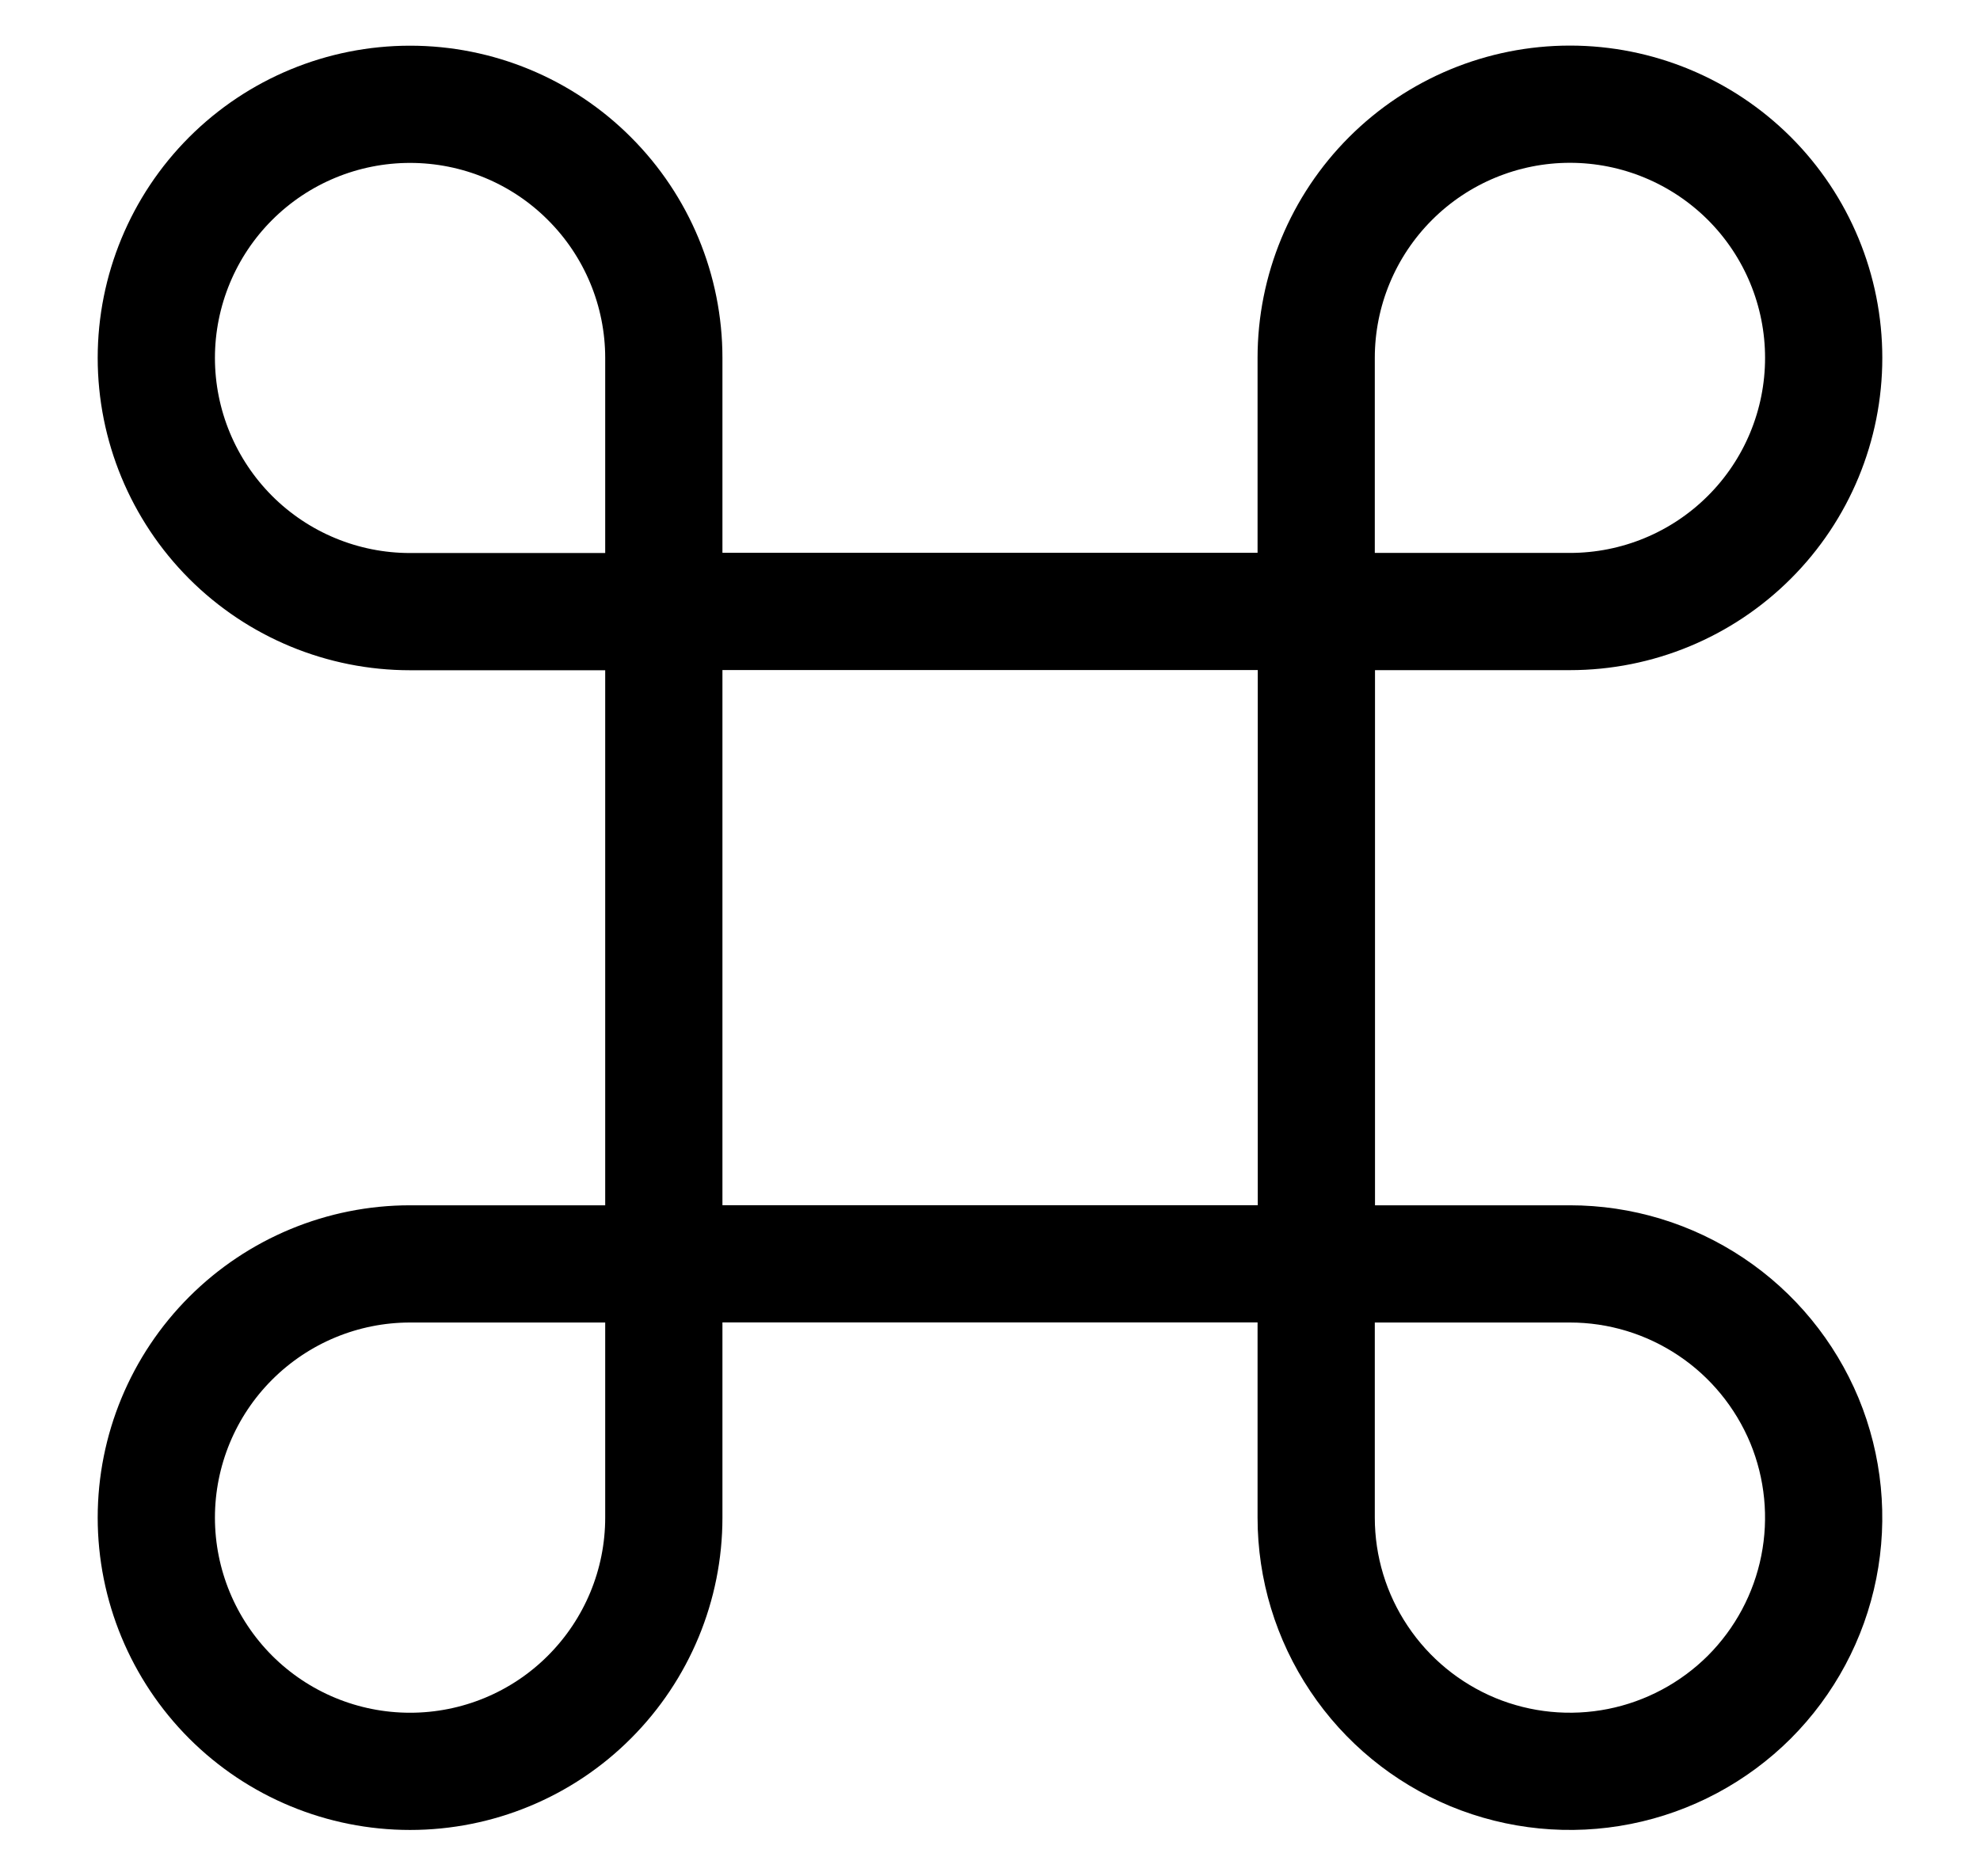
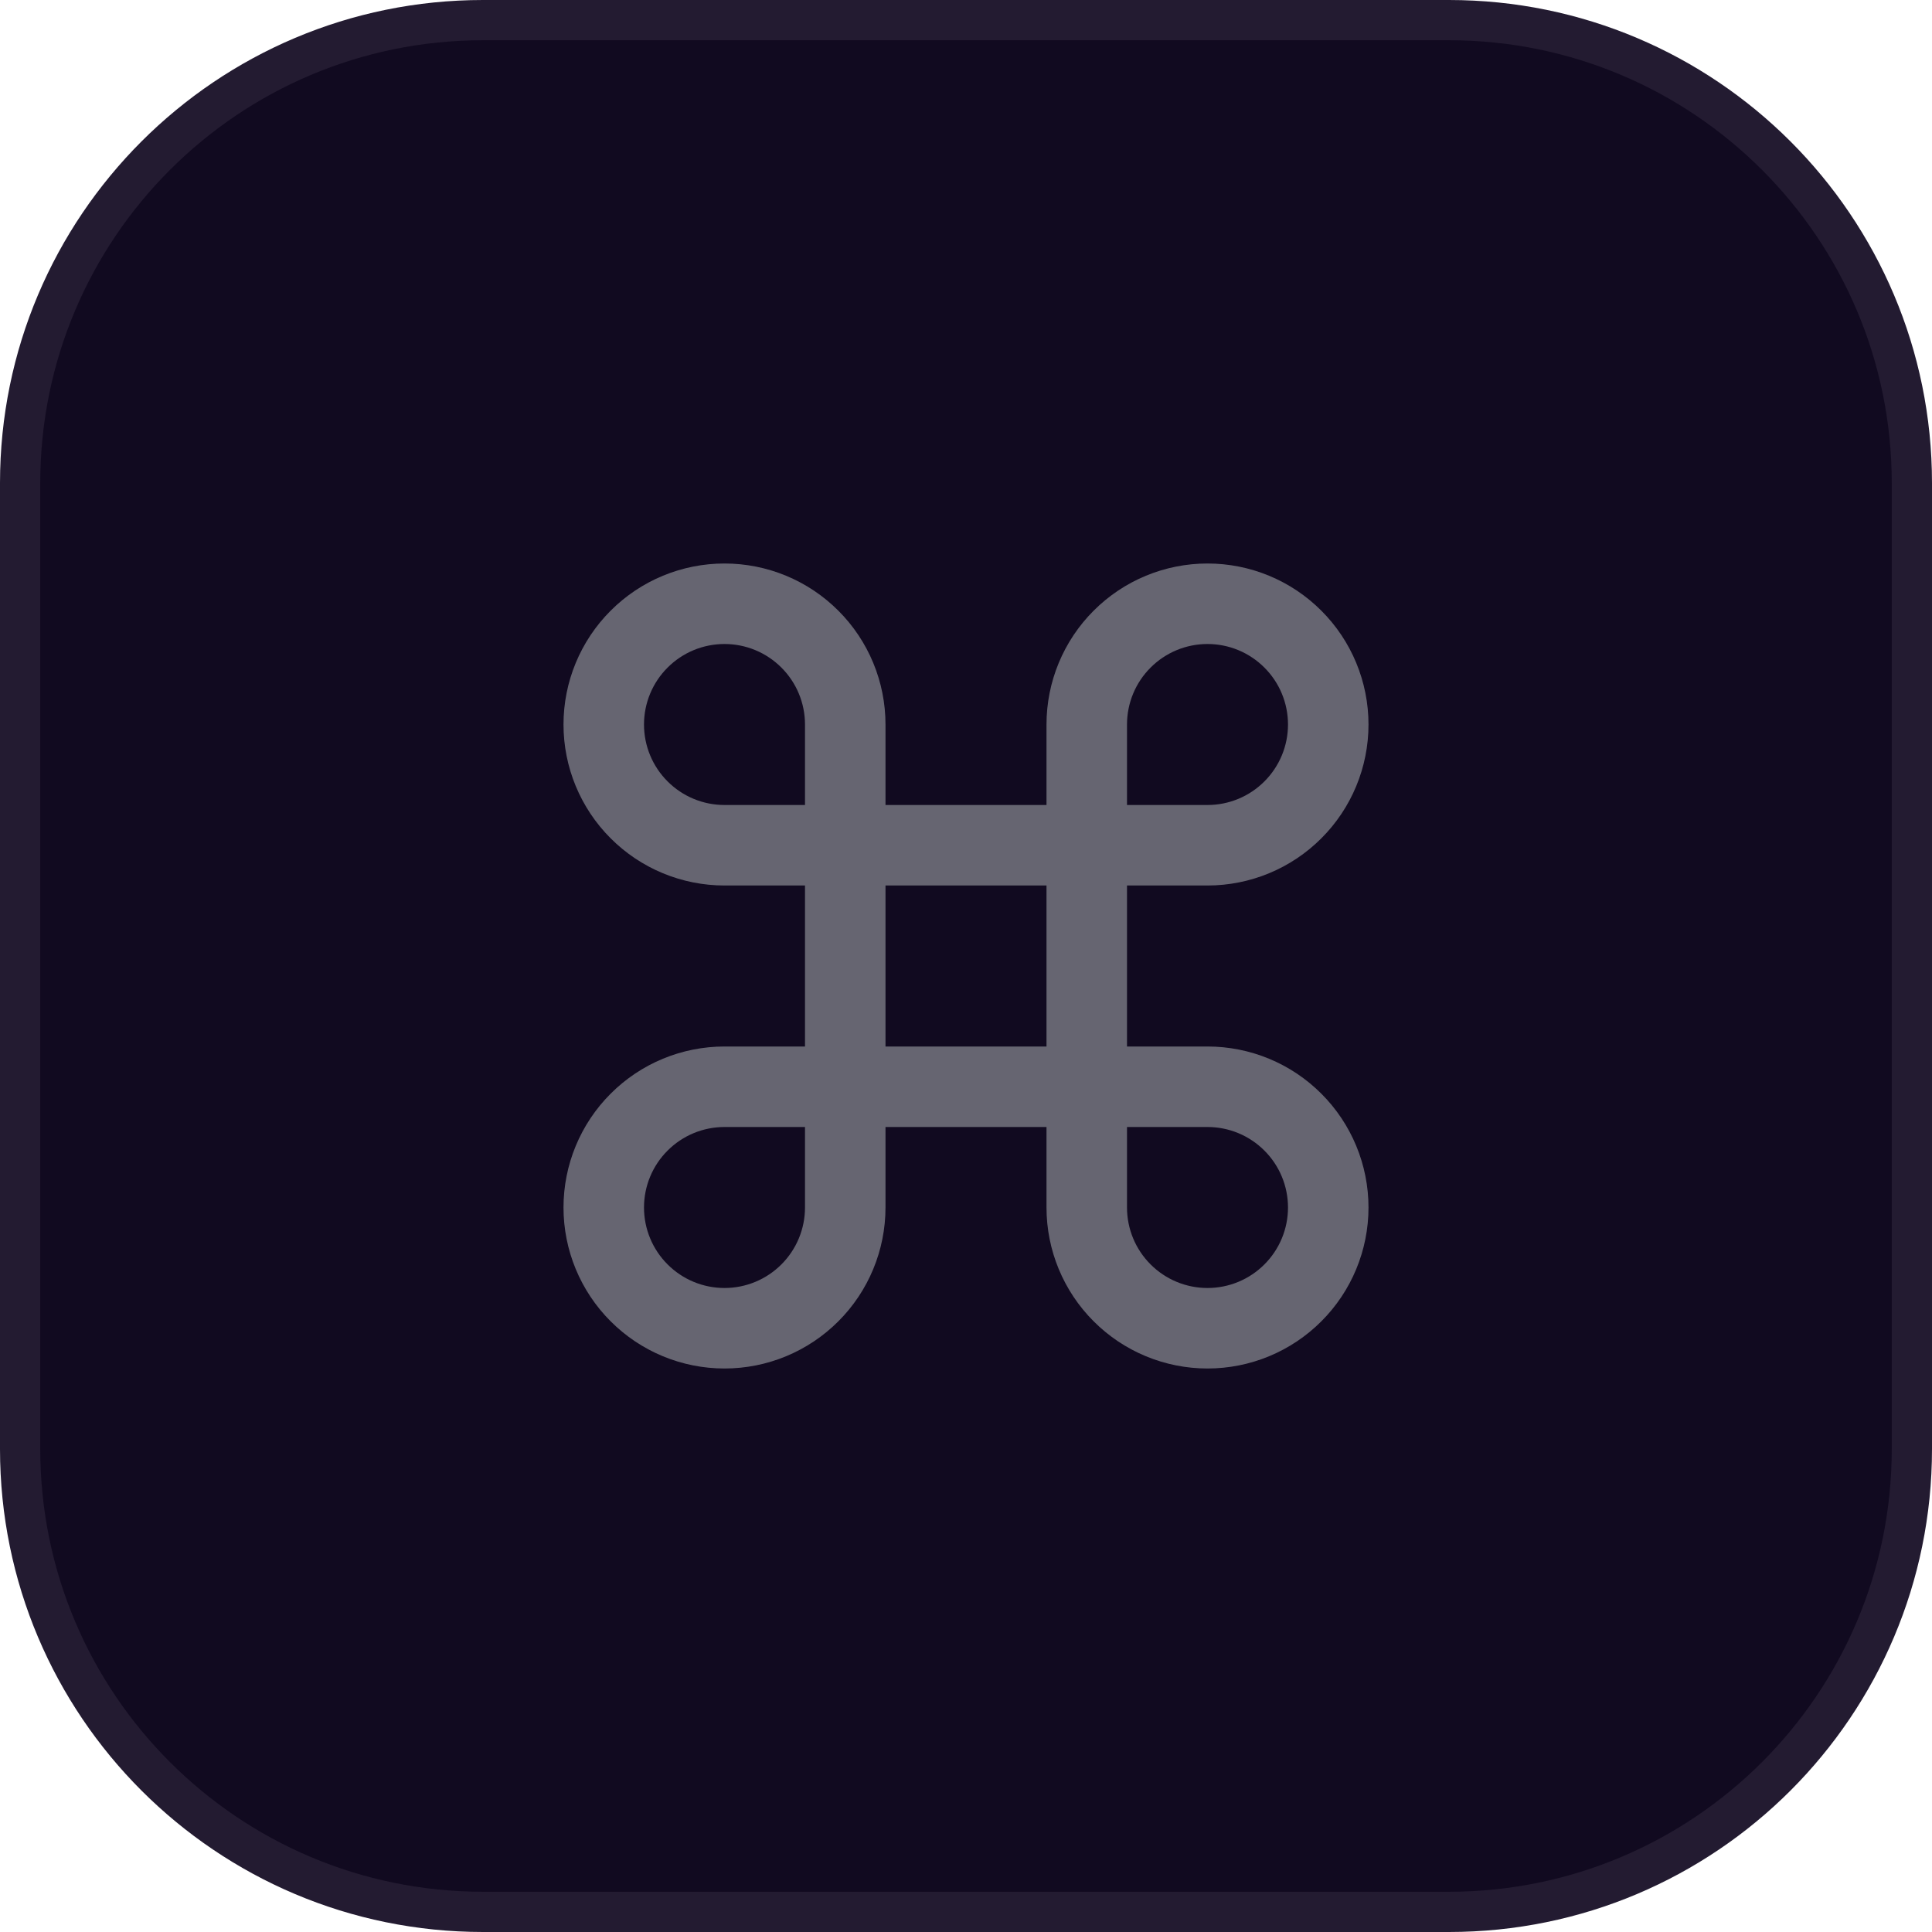
- <svg xmlns="http://www.w3.org/2000/svg" height="1em" viewBox="0 0 19 18" fill="none">
-   <path d="M1.5 14.565C1.5 15.211 1.757 15.83 2.213 16.287C2.67 16.744 3.289 17 3.935 17C4.581 17 5.2 16.744 5.656 16.287C6.113 15.83 6.37 15.211 6.37 14.565V12.13H3.935C3.289 12.13 2.67 12.387 2.213 12.844C1.757 13.3 1.5 13.919 1.5 14.565Z" stroke="currentColor" stroke-width="1.125" stroke-linecap="round" stroke-linejoin="round" />
-   <path d="M3.935 1.001C3.289 1.001 2.67 1.257 2.213 1.714C1.757 2.17 1.5 2.79 1.5 3.435C1.5 4.081 1.757 4.7 2.213 5.157C2.67 5.614 3.289 5.87 3.935 5.87H6.37V3.435C6.37 2.79 6.113 2.17 5.656 1.714C5.2 1.257 4.581 1.001 3.935 1.001Z" stroke="currentColor" stroke-width="1.125" stroke-linecap="round" stroke-linejoin="round" />
-   <path d="M15.065 12.13H12.63V14.565C12.63 15.047 12.773 15.518 13.041 15.918C13.308 16.318 13.688 16.63 14.133 16.815C14.578 16.999 15.068 17.047 15.54 16.953C16.012 16.859 16.446 16.627 16.787 16.287C17.127 15.946 17.359 15.513 17.453 15.04C17.547 14.568 17.499 14.078 17.315 13.633C17.13 13.189 16.818 12.808 16.418 12.541C16.017 12.273 15.547 12.13 15.065 12.13Z" stroke="currentColor" stroke-width="1.125" stroke-linecap="round" stroke-linejoin="round" />
-   <path d="M12.632 5.868H6.37V12.129H12.632V5.868Z" stroke="currentColor" stroke-width="1.125" stroke-linecap="round" stroke-linejoin="round" />
-   <path d="M17.5 3.435C17.5 2.789 17.244 2.17 16.787 1.713C16.33 1.257 15.711 1 15.065 1C14.419 1 13.8 1.257 13.344 1.713C12.887 2.17 12.63 2.789 12.63 3.435V5.869H15.065C15.711 5.869 16.33 5.613 16.787 5.156C17.244 4.7 17.5 4.08 17.5 3.435Z" stroke="currentColor" stroke-width="1.125" stroke-linecap="round" stroke-linejoin="round" />
+ <svg xmlns="http://www.w3.org/2000/svg" width="48" height="48" viewBox="0 0 48 48" fill="none">
+   <rect x="0.5" y="0.5" width="47" height="47" rx="11.5" fill="#110A20" />
+   <path d="M30 15C29.204 15 28.441 15.316 27.879 15.879C27.316 16.441 27 17.204 27 18V30C27 30.796 27.316 31.559 27.879 32.121C28.441 32.684 29.204 33 30 33C30.796 33 31.559 32.684 32.121 32.121C32.684 31.559 33 30.796 33 30C33 29.204 32.684 28.441 32.121 27.879C31.559 27.316 30.796 27 30 27H18C17.204 27 16.441 27.316 15.879 27.879C15.316 28.441 15 29.204 15 30C15 30.796 15.316 31.559 15.879 32.121C16.441 32.684 17.204 33 18 33C18.796 33 19.559 32.684 20.121 32.121C20.684 31.559 21 30.796 21 30V18C21 17.204 20.684 16.441 20.121 15.879C19.559 15.316 18.796 15 18 15C17.204 15 16.441 15.316 15.879 15.879C15.316 16.441 15 17.204 15 18C15 18.796 15.316 19.559 15.879 20.121C16.441 20.684 17.204 21 18 21H30C30.796 21 31.559 20.684 32.121 20.121C32.684 19.559 33 18.796 33 18C33 17.204 32.684 16.441 32.121 15.879C31.559 15.316 30.796 15 30 15Z" stroke="#666571" stroke-width="2" stroke-linecap="round" stroke-linejoin="round" />
+   <rect x="0.5" y="0.5" width="47" height="47" rx="11.5" stroke="#231B31" />
</svg>
